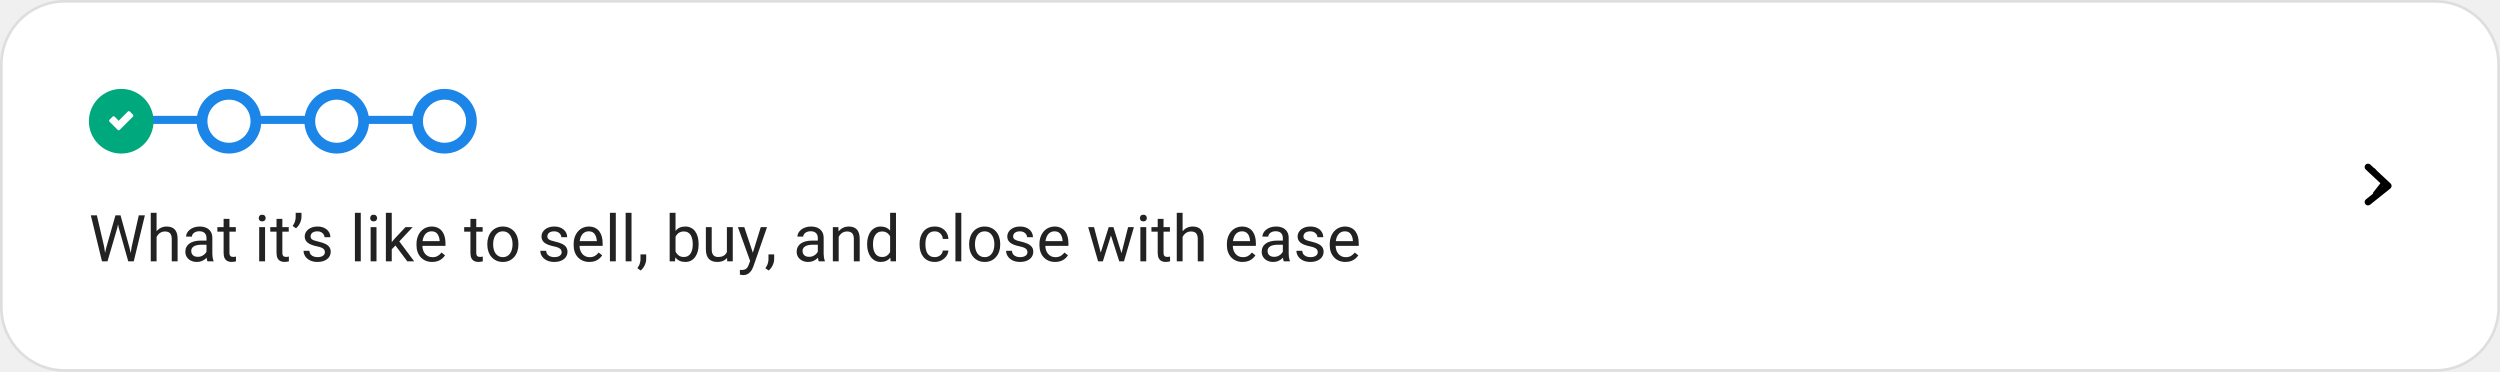
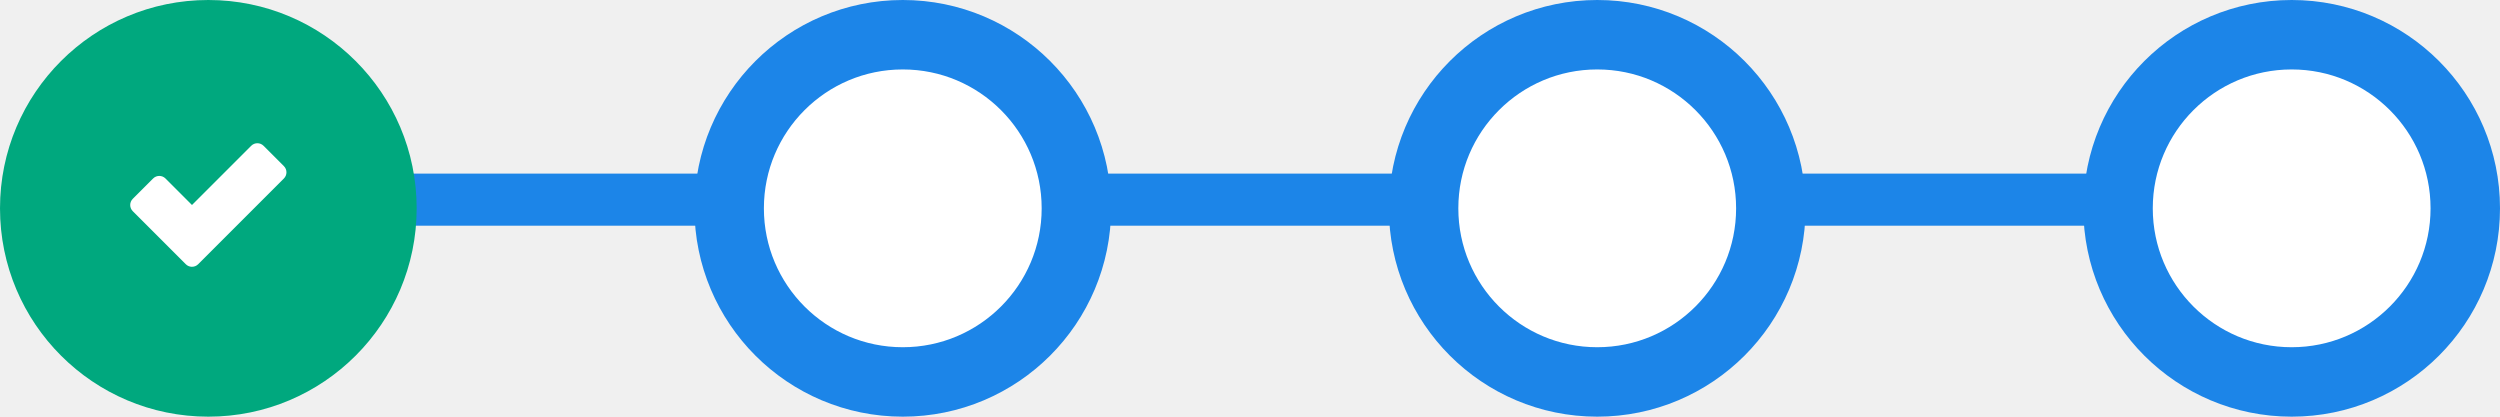
- <svg xmlns="http://www.w3.org/2000/svg" width="928" height="138" viewBox="0 0 928 138" fill="none">
-   <path d="M0.5 24C0.5 11.021 11.021 0.5 24 0.5H904C916.979 0.5 927.5 11.021 927.5 24V114C927.5 126.979 916.979 137.5 904 137.5H24C11.021 137.5 0.5 126.979 0.5 114V24Z" fill="white" stroke="#DEDEDE" />
-   <g clip-path="url(#clip0_0_1)">
-     <path d="M171 43H56V46H171V43Z" fill="#1C85E8" />
-     <path d="M57 45C57 38.373 51.627 33 45 33C38.373 33 33 38.373 33 45C33 51.627 38.373 57 45 57C51.627 57 57 51.627 57 45Z" fill="#00A87E" />
-     <path fill-rule="evenodd" clip-rule="evenodd" d="M48.18 41.397C47.984 41.201 47.666 41.201 47.469 41.397L44.058 44.808L42.531 43.281C42.334 43.084 42.016 43.084 41.82 43.281L40.647 44.453C40.451 44.649 40.451 44.968 40.647 45.164L42.531 47.047L43.703 48.219C43.798 48.315 43.922 48.364 44.047 48.367C44.179 48.37 44.313 48.321 44.414 48.219L45.586 47.047L49.353 43.281C49.549 43.084 49.549 42.766 49.353 42.57L48.18 41.397Z" fill="white" />
-     <path d="M95 45C95 39.477 90.523 35 85 35C79.477 35 75 39.477 75 45C75 50.523 79.477 55 85 55C90.523 55 95 50.523 95 45Z" fill="white" stroke="#1C85E8" stroke-width="4" />
-     <path d="M135 45C135 39.477 130.523 35 125 35C119.477 35 115 39.477 115 45C115 50.523 119.477 55 125 55C130.523 55 135 50.523 135 45Z" fill="white" stroke="#1C85E8" stroke-width="4" />
-     <path d="M175 45C175 39.477 170.523 35 165 35C159.477 35 155 39.477 155 45C155 50.523 159.477 55 165 55C170.523 55 175 50.523 175 45Z" fill="white" stroke="#1C85E8" stroke-width="4" />
+ <svg xmlns="http://www.w3.org/2000/svg" width="144" height="24" viewBox="0 0 144 24" fill="none">
+   <g clip-path="url(#clip0_33_87)">
+     <path d="M138 10H23V13H138V10Z" fill="#1C85E8" />
+     <path d="M24 12C24 5.373 18.627 0 12 0C5.373 0 0 5.373 0 12C0 18.627 5.373 24 12 24C18.627 24 24 18.627 24 12Z" fill="#00A87E" />
+     <path fill-rule="evenodd" clip-rule="evenodd" d="M15.18 8.397C14.984 8.201 14.666 8.201 14.47 8.397L11.058 11.808L9.531 10.28C9.334 10.084 9.016 10.084 8.82 10.28L7.647 11.453C7.451 11.649 7.451 11.967 7.647 12.164L9.531 14.047L10.703 15.22C10.798 15.315 10.922 15.364 11.046 15.367C11.179 15.37 11.313 15.321 11.414 15.22L12.586 14.047L16.353 10.28C16.549 10.084 16.549 9.766 16.353 9.57L15.18 8.397Z" fill="white" />
+     <path d="M62 12C62 6.477 57.523 2 52 2C46.477 2 42 6.477 42 12C42 17.523 46.477 22 52 22C57.523 22 62 17.523 62 12Z" fill="white" stroke="#1C85E8" stroke-width="4" />
+     <path d="M102 12C102 6.477 97.523 2 92 2C86.477 2 82 6.477 82 12C82 17.523 86.477 22 92 22C97.523 22 102 17.523 102 12Z" fill="white" stroke="#1C85E8" stroke-width="4" />
+     <path d="M142 12C142 6.477 137.523 2 132 2C126.477 2 122 6.477 122 12C122 17.523 126.477 22 132 22C137.523 22 142 17.523 142 12Z" fill="white" stroke="#1C85E8" stroke-width="4" />
  </g>
-   <g clip-path="url(#clip1_0_1)">
-     <path fill-rule="evenodd" clip-rule="evenodd" d="M878.086 61.147C878.557 60.642 879.348 60.615 879.853 61.086L887.353 68.086C887.618 68.334 887.763 68.685 887.749 69.048C887.735 69.41 887.564 69.749 887.281 69.976L879.781 75.976C879.242 76.407 878.455 76.32 878.024 75.781C877.593 75.242 877.68 74.455 878.219 74.024L884.59 68.927L878.147 62.914C877.642 62.443 877.615 61.652 878.086 61.147Z" fill="black" />
-   </g>
-   <path fill-rule="evenodd" clip-rule="evenodd" d="M880.953 62.765C881.149 62.428 881.478 62.41 881.689 62.724L884.814 67.391C884.924 67.556 884.985 67.79 884.979 68.032C884.973 68.274 884.902 68.499 884.784 68.651L881.659 72.651C881.434 72.938 881.106 72.88 880.927 72.521C880.747 72.161 880.783 71.637 881.008 71.349L883.663 67.951L880.978 63.943C880.768 63.629 880.756 63.101 880.953 62.765Z" fill="black" />
-   <path d="M39.469 91.844L42.855 79.938H44.496L43.547 84.566L39.902 97H38.273L39.469 91.844ZM35.965 79.938L38.66 91.609L39.469 97H37.852L33.715 79.938H35.965ZM48.879 91.598L51.516 79.938H53.777L49.652 97H48.035L48.879 91.598ZM44.742 79.938L48.035 91.844L49.23 97H47.602L44.086 84.566L43.125 79.938H44.742ZM58.125 79V97H55.957V79H58.125ZM57.609 90.18L56.707 90.144C56.715 89.277 56.844 88.477 57.094 87.742C57.344 87 57.695 86.356 58.148 85.809C58.602 85.262 59.141 84.84 59.766 84.543C60.398 84.238 61.098 84.086 61.863 84.086C62.488 84.086 63.051 84.172 63.551 84.344C64.051 84.508 64.477 84.773 64.828 85.141C65.188 85.508 65.461 85.984 65.648 86.57C65.836 87.148 65.93 87.856 65.93 88.691V97H63.75V88.668C63.75 88.004 63.652 87.473 63.457 87.074C63.262 86.668 62.977 86.375 62.602 86.195C62.227 86.008 61.766 85.914 61.219 85.914C60.68 85.914 60.188 86.027 59.742 86.254C59.305 86.481 58.926 86.793 58.605 87.191C58.293 87.59 58.047 88.047 57.867 88.562C57.695 89.07 57.609 89.609 57.609 90.18ZM76.652 94.832V88.305C76.652 87.805 76.551 87.371 76.348 87.004C76.152 86.629 75.856 86.34 75.457 86.137C75.059 85.934 74.566 85.832 73.981 85.832C73.434 85.832 72.953 85.926 72.539 86.113C72.133 86.301 71.812 86.547 71.578 86.852C71.352 87.156 71.238 87.484 71.238 87.836H69.07C69.07 87.383 69.188 86.934 69.422 86.488C69.656 86.043 69.992 85.641 70.43 85.281C70.875 84.914 71.406 84.625 72.023 84.414C72.648 84.195 73.344 84.086 74.109 84.086C75.031 84.086 75.844 84.242 76.547 84.555C77.258 84.867 77.812 85.34 78.211 85.973C78.617 86.598 78.82 87.383 78.82 88.328V94.234C78.82 94.656 78.856 95.106 78.926 95.582C79.004 96.059 79.117 96.469 79.266 96.812V97H77.004C76.894 96.75 76.809 96.418 76.746 96.004C76.684 95.582 76.652 95.191 76.652 94.832ZM77.027 89.312L77.051 90.836H74.859C74.242 90.836 73.691 90.887 73.207 90.988C72.723 91.082 72.316 91.227 71.988 91.422C71.66 91.617 71.41 91.863 71.238 92.16C71.066 92.449 70.981 92.789 70.981 93.18C70.981 93.578 71.07 93.941 71.25 94.269C71.43 94.598 71.699 94.859 72.059 95.055C72.426 95.242 72.875 95.336 73.406 95.336C74.07 95.336 74.656 95.195 75.164 94.914C75.672 94.633 76.074 94.289 76.371 93.883C76.676 93.477 76.84 93.082 76.863 92.699L77.789 93.742C77.734 94.07 77.586 94.434 77.344 94.832C77.102 95.231 76.777 95.613 76.371 95.981C75.973 96.34 75.496 96.641 74.941 96.883C74.394 97.117 73.777 97.234 73.09 97.234C72.231 97.234 71.477 97.066 70.828 96.731C70.188 96.394 69.688 95.945 69.328 95.383C68.977 94.812 68.801 94.176 68.801 93.473C68.801 92.793 68.934 92.195 69.199 91.68C69.465 91.156 69.848 90.723 70.348 90.379C70.848 90.027 71.449 89.762 72.152 89.582C72.856 89.402 73.641 89.312 74.508 89.312H77.027ZM87.539 84.32V85.984H80.684V84.32H87.539ZM83.004 81.238H85.172V93.859C85.172 94.289 85.238 94.613 85.371 94.832C85.504 95.051 85.676 95.195 85.887 95.266C86.098 95.336 86.324 95.371 86.566 95.371C86.746 95.371 86.934 95.356 87.129 95.324C87.332 95.285 87.484 95.254 87.586 95.231L87.598 97C87.426 97.055 87.199 97.106 86.918 97.152C86.644 97.207 86.312 97.234 85.922 97.234C85.391 97.234 84.902 97.129 84.457 96.918C84.012 96.707 83.656 96.356 83.391 95.863C83.133 95.363 83.004 94.691 83.004 93.848V81.238ZM98.391 84.32V97H96.211V84.32H98.391ZM96.047 80.957C96.047 80.606 96.152 80.309 96.363 80.066C96.582 79.824 96.902 79.703 97.324 79.703C97.738 79.703 98.055 79.824 98.273 80.066C98.5 80.309 98.613 80.606 98.613 80.957C98.613 81.293 98.5 81.582 98.273 81.824C98.055 82.059 97.738 82.176 97.324 82.176C96.902 82.176 96.582 82.059 96.363 81.824C96.152 81.582 96.047 81.293 96.047 80.957ZM107.18 84.32V85.984H100.324V84.32H107.18ZM102.645 81.238H104.812V93.859C104.812 94.289 104.879 94.613 105.012 94.832C105.145 95.051 105.316 95.195 105.527 95.266C105.738 95.336 105.965 95.371 106.207 95.371C106.387 95.371 106.574 95.356 106.77 95.324C106.973 95.285 107.125 95.254 107.227 95.231L107.238 97C107.066 97.055 106.84 97.106 106.559 97.152C106.285 97.207 105.953 97.234 105.562 97.234C105.031 97.234 104.543 97.129 104.098 96.918C103.652 96.707 103.297 96.356 103.031 95.863C102.773 95.363 102.645 94.691 102.645 93.848V81.238ZM111.914 79V80.5C111.914 80.969 111.832 81.465 111.668 81.988C111.512 82.504 111.281 83.004 110.977 83.488C110.672 83.965 110.305 84.383 109.875 84.742L108.633 83.887C109 83.371 109.277 82.844 109.465 82.305C109.66 81.758 109.758 81.168 109.758 80.535V79H111.914ZM120.598 93.637C120.598 93.324 120.527 93.035 120.387 92.769C120.254 92.496 119.977 92.25 119.555 92.031C119.141 91.805 118.516 91.609 117.68 91.445C116.977 91.297 116.34 91.121 115.77 90.918C115.207 90.715 114.727 90.469 114.328 90.18C113.938 89.891 113.637 89.551 113.426 89.16C113.215 88.769 113.109 88.312 113.109 87.789C113.109 87.289 113.219 86.816 113.438 86.371C113.664 85.926 113.98 85.531 114.387 85.188C114.801 84.844 115.297 84.574 115.875 84.379C116.453 84.184 117.098 84.086 117.809 84.086C118.824 84.086 119.691 84.266 120.41 84.625C121.129 84.984 121.68 85.465 122.062 86.066C122.445 86.66 122.637 87.32 122.637 88.047H120.469C120.469 87.695 120.363 87.356 120.152 87.027C119.949 86.691 119.648 86.414 119.25 86.195C118.859 85.977 118.379 85.867 117.809 85.867C117.207 85.867 116.719 85.961 116.344 86.148C115.977 86.328 115.707 86.559 115.535 86.84C115.371 87.121 115.289 87.418 115.289 87.731C115.289 87.965 115.328 88.176 115.406 88.363C115.492 88.543 115.641 88.711 115.852 88.867C116.062 89.016 116.359 89.156 116.742 89.289C117.125 89.422 117.613 89.555 118.207 89.688C119.246 89.922 120.102 90.203 120.773 90.531C121.445 90.859 121.945 91.262 122.273 91.738C122.602 92.215 122.766 92.793 122.766 93.473C122.766 94.027 122.648 94.535 122.414 94.996C122.188 95.457 121.855 95.856 121.418 96.191C120.988 96.519 120.473 96.777 119.871 96.965C119.277 97.144 118.609 97.234 117.867 97.234C116.75 97.234 115.805 97.035 115.031 96.637C114.258 96.238 113.672 95.723 113.273 95.09C112.875 94.457 112.676 93.789 112.676 93.086H114.855C114.887 93.68 115.059 94.152 115.371 94.504C115.684 94.848 116.066 95.094 116.52 95.242C116.973 95.383 117.422 95.453 117.867 95.453C118.461 95.453 118.957 95.375 119.355 95.219C119.762 95.062 120.07 94.848 120.281 94.574C120.492 94.301 120.598 93.988 120.598 93.637ZM133.922 79V97H131.742V79H133.922ZM139.758 84.32V97H137.578V84.32H139.758ZM137.414 80.957C137.414 80.606 137.52 80.309 137.73 80.066C137.949 79.824 138.27 79.703 138.691 79.703C139.105 79.703 139.422 79.824 139.641 80.066C139.867 80.309 139.98 80.606 139.98 80.957C139.98 81.293 139.867 81.582 139.641 81.824C139.422 82.059 139.105 82.176 138.691 82.176C138.27 82.176 137.949 82.059 137.73 81.824C137.52 81.582 137.414 81.293 137.414 80.957ZM145.418 79V97H143.238V79H145.418ZM153.164 84.32L147.633 90.238L144.539 93.449L144.363 91.141L146.578 88.492L150.516 84.32H153.164ZM151.184 97L146.66 90.953L147.785 89.019L153.738 97H151.184ZM160.43 97.234C159.547 97.234 158.746 97.086 158.027 96.789C157.316 96.484 156.703 96.059 156.188 95.512C155.68 94.965 155.289 94.316 155.016 93.566C154.742 92.816 154.605 91.996 154.605 91.106V90.613C154.605 89.582 154.758 88.664 155.062 87.859C155.367 87.047 155.781 86.359 156.305 85.797C156.828 85.234 157.422 84.809 158.086 84.519C158.75 84.231 159.438 84.086 160.148 84.086C161.055 84.086 161.836 84.242 162.492 84.555C163.156 84.867 163.699 85.305 164.121 85.867C164.543 86.422 164.855 87.078 165.059 87.836C165.262 88.586 165.363 89.406 165.363 90.297V91.269H155.895V89.5H163.195V89.336C163.164 88.773 163.047 88.227 162.844 87.695C162.648 87.164 162.336 86.727 161.906 86.383C161.477 86.039 160.891 85.867 160.148 85.867C159.656 85.867 159.203 85.973 158.789 86.184C158.375 86.387 158.02 86.691 157.723 87.098C157.426 87.504 157.195 88 157.031 88.586C156.867 89.172 156.785 89.848 156.785 90.613V91.106C156.785 91.707 156.867 92.273 157.031 92.805C157.203 93.328 157.449 93.789 157.77 94.188C158.098 94.586 158.492 94.898 158.953 95.125C159.422 95.352 159.953 95.465 160.547 95.465C161.312 95.465 161.961 95.309 162.492 94.996C163.023 94.684 163.488 94.266 163.887 93.742L165.199 94.785C164.926 95.199 164.578 95.594 164.156 95.969C163.734 96.344 163.215 96.648 162.598 96.883C161.988 97.117 161.266 97.234 160.43 97.234ZM179.156 84.32V85.984H172.301V84.32H179.156ZM174.621 81.238H176.789V93.859C176.789 94.289 176.855 94.613 176.988 94.832C177.121 95.051 177.293 95.195 177.504 95.266C177.715 95.336 177.941 95.371 178.184 95.371C178.363 95.371 178.551 95.356 178.746 95.324C178.949 95.285 179.102 95.254 179.203 95.231L179.215 97C179.043 97.055 178.816 97.106 178.535 97.152C178.262 97.207 177.93 97.234 177.539 97.234C177.008 97.234 176.52 97.129 176.074 96.918C175.629 96.707 175.273 96.356 175.008 95.863C174.75 95.363 174.621 94.691 174.621 93.848V81.238ZM180.891 90.801V90.531C180.891 89.617 181.023 88.769 181.289 87.988C181.555 87.199 181.938 86.516 182.438 85.938C182.938 85.352 183.543 84.898 184.254 84.578C184.965 84.25 185.762 84.086 186.645 84.086C187.535 84.086 188.336 84.25 189.047 84.578C189.766 84.898 190.375 85.352 190.875 85.938C191.383 86.516 191.77 87.199 192.035 87.988C192.301 88.769 192.434 89.617 192.434 90.531V90.801C192.434 91.715 192.301 92.562 192.035 93.344C191.77 94.125 191.383 94.809 190.875 95.394C190.375 95.973 189.77 96.426 189.059 96.754C188.355 97.074 187.559 97.234 186.668 97.234C185.777 97.234 184.977 97.074 184.266 96.754C183.555 96.426 182.945 95.973 182.438 95.394C181.938 94.809 181.555 94.125 181.289 93.344C181.023 92.562 180.891 91.715 180.891 90.801ZM183.059 90.531V90.801C183.059 91.434 183.133 92.031 183.281 92.594C183.43 93.148 183.652 93.641 183.949 94.07C184.254 94.5 184.633 94.84 185.086 95.09C185.539 95.332 186.066 95.453 186.668 95.453C187.262 95.453 187.781 95.332 188.227 95.09C188.68 94.84 189.055 94.5 189.352 94.07C189.648 93.641 189.871 93.148 190.02 92.594C190.176 92.031 190.254 91.434 190.254 90.801V90.531C190.254 89.906 190.176 89.316 190.02 88.762C189.871 88.199 189.645 87.703 189.34 87.273C189.043 86.836 188.668 86.492 188.215 86.242C187.77 85.992 187.246 85.867 186.645 85.867C186.051 85.867 185.527 85.992 185.074 86.242C184.629 86.492 184.254 86.836 183.949 87.273C183.652 87.703 183.43 88.199 183.281 88.762C183.133 89.316 183.059 89.906 183.059 90.531ZM208.488 93.637C208.488 93.324 208.418 93.035 208.277 92.769C208.145 92.496 207.867 92.25 207.445 92.031C207.031 91.805 206.406 91.609 205.57 91.445C204.867 91.297 204.23 91.121 203.66 90.918C203.098 90.715 202.617 90.469 202.219 90.18C201.828 89.891 201.527 89.551 201.316 89.16C201.105 88.769 201 88.312 201 87.789C201 87.289 201.109 86.816 201.328 86.371C201.555 85.926 201.871 85.531 202.277 85.188C202.691 84.844 203.188 84.574 203.766 84.379C204.344 84.184 204.988 84.086 205.699 84.086C206.715 84.086 207.582 84.266 208.301 84.625C209.02 84.984 209.57 85.465 209.953 86.066C210.336 86.66 210.527 87.32 210.527 88.047H208.359C208.359 87.695 208.254 87.356 208.043 87.027C207.84 86.691 207.539 86.414 207.141 86.195C206.75 85.977 206.27 85.867 205.699 85.867C205.098 85.867 204.609 85.961 204.234 86.148C203.867 86.328 203.598 86.559 203.426 86.84C203.262 87.121 203.18 87.418 203.18 87.731C203.18 87.965 203.219 88.176 203.297 88.363C203.383 88.543 203.531 88.711 203.742 88.867C203.953 89.016 204.25 89.156 204.633 89.289C205.016 89.422 205.504 89.555 206.098 89.688C207.137 89.922 207.992 90.203 208.664 90.531C209.336 90.859 209.836 91.262 210.164 91.738C210.492 92.215 210.656 92.793 210.656 93.473C210.656 94.027 210.539 94.535 210.305 94.996C210.078 95.457 209.746 95.856 209.309 96.191C208.879 96.519 208.363 96.777 207.762 96.965C207.168 97.144 206.5 97.234 205.758 97.234C204.641 97.234 203.695 97.035 202.922 96.637C202.148 96.238 201.562 95.723 201.164 95.09C200.766 94.457 200.566 93.789 200.566 93.086H202.746C202.777 93.68 202.949 94.152 203.262 94.504C203.574 94.848 203.957 95.094 204.41 95.242C204.863 95.383 205.312 95.453 205.758 95.453C206.352 95.453 206.848 95.375 207.246 95.219C207.652 95.062 207.961 94.848 208.172 94.574C208.383 94.301 208.488 93.988 208.488 93.637ZM218.766 97.234C217.883 97.234 217.082 97.086 216.363 96.789C215.652 96.484 215.039 96.059 214.523 95.512C214.016 94.965 213.625 94.316 213.352 93.566C213.078 92.816 212.941 91.996 212.941 91.106V90.613C212.941 89.582 213.094 88.664 213.398 87.859C213.703 87.047 214.117 86.359 214.641 85.797C215.164 85.234 215.758 84.809 216.422 84.519C217.086 84.231 217.773 84.086 218.484 84.086C219.391 84.086 220.172 84.242 220.828 84.555C221.492 84.867 222.035 85.305 222.457 85.867C222.879 86.422 223.191 87.078 223.395 87.836C223.598 88.586 223.699 89.406 223.699 90.297V91.269H214.23V89.5H221.531V89.336C221.5 88.773 221.383 88.227 221.18 87.695C220.984 87.164 220.672 86.727 220.242 86.383C219.812 86.039 219.227 85.867 218.484 85.867C217.992 85.867 217.539 85.973 217.125 86.184C216.711 86.387 216.355 86.691 216.059 87.098C215.762 87.504 215.531 88 215.367 88.586C215.203 89.172 215.121 89.848 215.121 90.613V91.106C215.121 91.707 215.203 92.273 215.367 92.805C215.539 93.328 215.785 93.789 216.105 94.188C216.434 94.586 216.828 94.898 217.289 95.125C217.758 95.352 218.289 95.465 218.883 95.465C219.648 95.465 220.297 95.309 220.828 94.996C221.359 94.684 221.824 94.266 222.223 93.742L223.535 94.785C223.262 95.199 222.914 95.594 222.492 95.969C222.07 96.344 221.551 96.648 220.934 96.883C220.324 97.117 219.602 97.234 218.766 97.234ZM228.586 79V97H226.406V79H228.586ZM234.422 79V97H232.242V79H234.422ZM239.871 94.422V96.168C239.871 96.879 239.691 97.629 239.332 98.418C238.973 99.215 238.469 99.879 237.82 100.41L236.59 99.555C236.84 99.211 237.051 98.859 237.223 98.5C237.395 98.148 237.523 97.781 237.609 97.398C237.703 97.023 237.75 96.625 237.75 96.203V94.422H239.871ZM248.578 79H250.758V94.539L250.57 97H248.578V79ZM259.324 90.555V90.801C259.324 91.723 259.215 92.578 258.996 93.367C258.777 94.148 258.457 94.828 258.035 95.406C257.613 95.984 257.098 96.434 256.488 96.754C255.879 97.074 255.18 97.234 254.391 97.234C253.586 97.234 252.879 97.098 252.27 96.824C251.668 96.543 251.16 96.141 250.746 95.617C250.332 95.094 250 94.461 249.75 93.719C249.508 92.977 249.34 92.141 249.246 91.211V90.133C249.34 89.195 249.508 88.356 249.75 87.613C250 86.871 250.332 86.238 250.746 85.715C251.16 85.184 251.668 84.781 252.27 84.508C252.871 84.227 253.57 84.086 254.367 84.086C255.164 84.086 255.871 84.242 256.488 84.555C257.105 84.859 257.621 85.297 258.035 85.867C258.457 86.438 258.777 87.121 258.996 87.918C259.215 88.707 259.324 89.586 259.324 90.555ZM257.145 90.801V90.555C257.145 89.922 257.086 89.328 256.969 88.773C256.852 88.211 256.664 87.719 256.406 87.297C256.148 86.867 255.809 86.531 255.387 86.289C254.965 86.039 254.445 85.914 253.828 85.914C253.281 85.914 252.805 86.008 252.398 86.195C252 86.383 251.66 86.637 251.379 86.957C251.098 87.269 250.867 87.629 250.688 88.035C250.516 88.434 250.387 88.848 250.301 89.277V92.102C250.426 92.648 250.629 93.176 250.91 93.684C251.199 94.184 251.582 94.594 252.059 94.914C252.543 95.234 253.141 95.394 253.852 95.394C254.438 95.394 254.938 95.277 255.352 95.043C255.773 94.801 256.113 94.469 256.371 94.047C256.637 93.625 256.832 93.137 256.957 92.582C257.082 92.027 257.145 91.434 257.145 90.801ZM269.824 94.07V84.32H272.004V97H269.93L269.824 94.07ZM270.234 91.398L271.137 91.375C271.137 92.219 271.047 93 270.867 93.719C270.695 94.43 270.414 95.047 270.023 95.57C269.633 96.094 269.121 96.504 268.488 96.801C267.855 97.09 267.086 97.234 266.18 97.234C265.562 97.234 264.996 97.144 264.48 96.965C263.973 96.785 263.535 96.508 263.168 96.133C262.801 95.758 262.516 95.269 262.312 94.668C262.117 94.066 262.02 93.344 262.02 92.5V84.32H264.188V92.523C264.188 93.094 264.25 93.566 264.375 93.941C264.508 94.309 264.684 94.602 264.902 94.82C265.129 95.031 265.379 95.18 265.652 95.266C265.934 95.352 266.223 95.394 266.52 95.394C267.441 95.394 268.172 95.219 268.711 94.867C269.25 94.508 269.637 94.027 269.871 93.426C270.113 92.816 270.234 92.141 270.234 91.398ZM278.871 95.688L282.398 84.32H284.719L279.633 98.957C279.516 99.269 279.359 99.606 279.164 99.965C278.977 100.332 278.734 100.68 278.438 101.008C278.141 101.336 277.781 101.602 277.359 101.805C276.945 102.016 276.449 102.121 275.871 102.121C275.699 102.121 275.48 102.098 275.215 102.051C274.949 102.004 274.762 101.965 274.652 101.934L274.641 100.176C274.703 100.184 274.801 100.191 274.934 100.199C275.074 100.215 275.172 100.223 275.227 100.223C275.719 100.223 276.137 100.156 276.48 100.023C276.824 99.898 277.113 99.684 277.348 99.379C277.59 99.082 277.797 98.672 277.969 98.148L278.871 95.688ZM276.281 84.32L279.574 94.164L280.137 96.449L278.578 97.246L273.914 84.32H276.281ZM287.379 94.422V96.168C287.379 96.879 287.199 97.629 286.84 98.418C286.48 99.215 285.977 99.879 285.328 100.41L284.098 99.555C284.348 99.211 284.559 98.859 284.73 98.5C284.902 98.148 285.031 97.781 285.117 97.398C285.211 97.023 285.258 96.625 285.258 96.203V94.422H287.379ZM303.574 94.832V88.305C303.574 87.805 303.473 87.371 303.27 87.004C303.074 86.629 302.777 86.34 302.379 86.137C301.98 85.934 301.488 85.832 300.902 85.832C300.355 85.832 299.875 85.926 299.461 86.113C299.055 86.301 298.734 86.547 298.5 86.852C298.273 87.156 298.16 87.484 298.16 87.836H295.992C295.992 87.383 296.109 86.934 296.344 86.488C296.578 86.043 296.914 85.641 297.352 85.281C297.797 84.914 298.328 84.625 298.945 84.414C299.57 84.195 300.266 84.086 301.031 84.086C301.953 84.086 302.766 84.242 303.469 84.555C304.18 84.867 304.734 85.34 305.133 85.973C305.539 86.598 305.742 87.383 305.742 88.328V94.234C305.742 94.656 305.777 95.106 305.848 95.582C305.926 96.059 306.039 96.469 306.188 96.812V97H303.926C303.816 96.75 303.73 96.418 303.668 96.004C303.605 95.582 303.574 95.191 303.574 94.832ZM303.949 89.312L303.973 90.836H301.781C301.164 90.836 300.613 90.887 300.129 90.988C299.645 91.082 299.238 91.227 298.91 91.422C298.582 91.617 298.332 91.863 298.16 92.16C297.988 92.449 297.902 92.789 297.902 93.18C297.902 93.578 297.992 93.941 298.172 94.269C298.352 94.598 298.621 94.859 298.98 95.055C299.348 95.242 299.797 95.336 300.328 95.336C300.992 95.336 301.578 95.195 302.086 94.914C302.594 94.633 302.996 94.289 303.293 93.883C303.598 93.477 303.762 93.082 303.785 92.699L304.711 93.742C304.656 94.07 304.508 94.434 304.266 94.832C304.023 95.231 303.699 95.613 303.293 95.981C302.895 96.34 302.418 96.641 301.863 96.883C301.316 97.117 300.699 97.234 300.012 97.234C299.152 97.234 298.398 97.066 297.75 96.731C297.109 96.394 296.609 95.945 296.25 95.383C295.898 94.812 295.723 94.176 295.723 93.473C295.723 92.793 295.855 92.195 296.121 91.68C296.387 91.156 296.77 90.723 297.27 90.379C297.77 90.027 298.371 89.762 299.074 89.582C299.777 89.402 300.562 89.312 301.43 89.312H303.949ZM311.32 87.027V97H309.152V84.32H311.203L311.32 87.027ZM310.805 90.18L309.902 90.144C309.91 89.277 310.039 88.477 310.289 87.742C310.539 87 310.891 86.356 311.344 85.809C311.797 85.262 312.336 84.84 312.961 84.543C313.594 84.238 314.293 84.086 315.059 84.086C315.684 84.086 316.246 84.172 316.746 84.344C317.246 84.508 317.672 84.773 318.023 85.141C318.383 85.508 318.656 85.984 318.844 86.57C319.031 87.148 319.125 87.856 319.125 88.691V97H316.945V88.668C316.945 88.004 316.848 87.473 316.652 87.074C316.457 86.668 316.172 86.375 315.797 86.195C315.422 86.008 314.961 85.914 314.414 85.914C313.875 85.914 313.383 86.027 312.938 86.254C312.5 86.481 312.121 86.793 311.801 87.191C311.488 87.59 311.242 88.047 311.062 88.562C310.891 89.07 310.805 89.609 310.805 90.18ZM330.41 94.539V79H332.59V97H330.598L330.41 94.539ZM321.879 90.801V90.555C321.879 89.586 321.996 88.707 322.23 87.918C322.473 87.121 322.812 86.438 323.25 85.867C323.695 85.297 324.223 84.859 324.832 84.555C325.449 84.242 326.137 84.086 326.895 84.086C327.691 84.086 328.387 84.227 328.98 84.508C329.582 84.781 330.09 85.184 330.504 85.715C330.926 86.238 331.258 86.871 331.5 87.613C331.742 88.356 331.91 89.195 332.004 90.133V91.211C331.918 92.141 331.75 92.977 331.5 93.719C331.258 94.461 330.926 95.094 330.504 95.617C330.09 96.141 329.582 96.543 328.98 96.824C328.379 97.098 327.676 97.234 326.871 97.234C326.129 97.234 325.449 97.074 324.832 96.754C324.223 96.434 323.695 95.984 323.25 95.406C322.812 94.828 322.473 94.148 322.23 93.367C321.996 92.578 321.879 91.723 321.879 90.801ZM324.059 90.555V90.801C324.059 91.434 324.121 92.027 324.246 92.582C324.379 93.137 324.582 93.625 324.855 94.047C325.129 94.469 325.477 94.801 325.898 95.043C326.32 95.277 326.824 95.394 327.41 95.394C328.129 95.394 328.719 95.242 329.18 94.938C329.648 94.633 330.023 94.231 330.305 93.731C330.586 93.231 330.805 92.688 330.961 92.102V89.277C330.867 88.848 330.73 88.434 330.551 88.035C330.379 87.629 330.152 87.269 329.871 86.957C329.598 86.637 329.258 86.383 328.852 86.195C328.453 86.008 327.98 85.914 327.434 85.914C326.84 85.914 326.328 86.039 325.898 86.289C325.477 86.531 325.129 86.867 324.855 87.297C324.582 87.719 324.379 88.211 324.246 88.773C324.121 89.328 324.059 89.922 324.059 90.555ZM346.992 95.453C347.508 95.453 347.984 95.348 348.422 95.137C348.859 94.926 349.219 94.637 349.5 94.269C349.781 93.894 349.941 93.469 349.98 92.992H352.043C352.004 93.742 351.75 94.441 351.281 95.09C350.82 95.731 350.215 96.25 349.465 96.648C348.715 97.039 347.891 97.234 346.992 97.234C346.039 97.234 345.207 97.066 344.496 96.731C343.793 96.394 343.207 95.934 342.738 95.348C342.277 94.762 341.93 94.09 341.695 93.332C341.469 92.566 341.355 91.758 341.355 90.906V90.414C341.355 89.562 341.469 88.758 341.695 88C341.93 87.234 342.277 86.559 342.738 85.973C343.207 85.387 343.793 84.926 344.496 84.59C345.207 84.254 346.039 84.086 346.992 84.086C347.984 84.086 348.852 84.289 349.594 84.695C350.336 85.094 350.918 85.641 351.34 86.336C351.77 87.023 352.004 87.805 352.043 88.68H349.98C349.941 88.156 349.793 87.684 349.535 87.262C349.285 86.84 348.941 86.504 348.504 86.254C348.074 85.996 347.57 85.867 346.992 85.867C346.328 85.867 345.77 86 345.316 86.266C344.871 86.523 344.516 86.875 344.25 87.32C343.992 87.758 343.805 88.246 343.688 88.785C343.578 89.316 343.523 89.859 343.523 90.414V90.906C343.523 91.461 343.578 92.008 343.688 92.547C343.797 93.086 343.98 93.574 344.238 94.012C344.504 94.449 344.859 94.801 345.305 95.066C345.758 95.324 346.32 95.453 346.992 95.453ZM356.836 79V97H354.656V79H356.836ZM359.742 90.801V90.531C359.742 89.617 359.875 88.769 360.141 87.988C360.406 87.199 360.789 86.516 361.289 85.938C361.789 85.352 362.395 84.898 363.105 84.578C363.816 84.25 364.613 84.086 365.496 84.086C366.387 84.086 367.188 84.25 367.898 84.578C368.617 84.898 369.227 85.352 369.727 85.938C370.234 86.516 370.621 87.199 370.887 87.988C371.152 88.769 371.285 89.617 371.285 90.531V90.801C371.285 91.715 371.152 92.562 370.887 93.344C370.621 94.125 370.234 94.809 369.727 95.394C369.227 95.973 368.621 96.426 367.91 96.754C367.207 97.074 366.41 97.234 365.52 97.234C364.629 97.234 363.828 97.074 363.117 96.754C362.406 96.426 361.797 95.973 361.289 95.394C360.789 94.809 360.406 94.125 360.141 93.344C359.875 92.562 359.742 91.715 359.742 90.801ZM361.91 90.531V90.801C361.91 91.434 361.984 92.031 362.133 92.594C362.281 93.148 362.504 93.641 362.801 94.07C363.105 94.5 363.484 94.84 363.938 95.09C364.391 95.332 364.918 95.453 365.52 95.453C366.113 95.453 366.633 95.332 367.078 95.09C367.531 94.84 367.906 94.5 368.203 94.07C368.5 93.641 368.723 93.148 368.871 92.594C369.027 92.031 369.105 91.434 369.105 90.801V90.531C369.105 89.906 369.027 89.316 368.871 88.762C368.723 88.199 368.496 87.703 368.191 87.273C367.895 86.836 367.52 86.492 367.066 86.242C366.621 85.992 366.098 85.867 365.496 85.867C364.902 85.867 364.379 85.992 363.926 86.242C363.48 86.492 363.105 86.836 362.801 87.273C362.504 87.703 362.281 88.199 362.133 88.762C361.984 89.316 361.91 89.906 361.91 90.531ZM381.387 93.637C381.387 93.324 381.316 93.035 381.176 92.769C381.043 92.496 380.766 92.25 380.344 92.031C379.93 91.805 379.305 91.609 378.469 91.445C377.766 91.297 377.129 91.121 376.559 90.918C375.996 90.715 375.516 90.469 375.117 90.18C374.727 89.891 374.426 89.551 374.215 89.16C374.004 88.769 373.898 88.312 373.898 87.789C373.898 87.289 374.008 86.816 374.227 86.371C374.453 85.926 374.77 85.531 375.176 85.188C375.59 84.844 376.086 84.574 376.664 84.379C377.242 84.184 377.887 84.086 378.598 84.086C379.613 84.086 380.48 84.266 381.199 84.625C381.918 84.984 382.469 85.465 382.852 86.066C383.234 86.66 383.426 87.32 383.426 88.047H381.258C381.258 87.695 381.152 87.356 380.941 87.027C380.738 86.691 380.438 86.414 380.039 86.195C379.648 85.977 379.168 85.867 378.598 85.867C377.996 85.867 377.508 85.961 377.133 86.148C376.766 86.328 376.496 86.559 376.324 86.84C376.16 87.121 376.078 87.418 376.078 87.731C376.078 87.965 376.117 88.176 376.195 88.363C376.281 88.543 376.43 88.711 376.641 88.867C376.852 89.016 377.148 89.156 377.531 89.289C377.914 89.422 378.402 89.555 378.996 89.688C380.035 89.922 380.891 90.203 381.562 90.531C382.234 90.859 382.734 91.262 383.062 91.738C383.391 92.215 383.555 92.793 383.555 93.473C383.555 94.027 383.438 94.535 383.203 94.996C382.977 95.457 382.645 95.856 382.207 96.191C381.777 96.519 381.262 96.777 380.66 96.965C380.066 97.144 379.398 97.234 378.656 97.234C377.539 97.234 376.594 97.035 375.82 96.637C375.047 96.238 374.461 95.723 374.062 95.09C373.664 94.457 373.465 93.789 373.465 93.086H375.645C375.676 93.68 375.848 94.152 376.16 94.504C376.473 94.848 376.855 95.094 377.309 95.242C377.762 95.383 378.211 95.453 378.656 95.453C379.25 95.453 379.746 95.375 380.145 95.219C380.551 95.062 380.859 94.848 381.07 94.574C381.281 94.301 381.387 93.988 381.387 93.637ZM391.664 97.234C390.781 97.234 389.98 97.086 389.262 96.789C388.551 96.484 387.938 96.059 387.422 95.512C386.914 94.965 386.523 94.316 386.25 93.566C385.977 92.816 385.84 91.996 385.84 91.106V90.613C385.84 89.582 385.992 88.664 386.297 87.859C386.602 87.047 387.016 86.359 387.539 85.797C388.062 85.234 388.656 84.809 389.32 84.519C389.984 84.231 390.672 84.086 391.383 84.086C392.289 84.086 393.07 84.242 393.727 84.555C394.391 84.867 394.934 85.305 395.355 85.867C395.777 86.422 396.09 87.078 396.293 87.836C396.496 88.586 396.598 89.406 396.598 90.297V91.269H387.129V89.5H394.43V89.336C394.398 88.773 394.281 88.227 394.078 87.695C393.883 87.164 393.57 86.727 393.141 86.383C392.711 86.039 392.125 85.867 391.383 85.867C390.891 85.867 390.438 85.973 390.023 86.184C389.609 86.387 389.254 86.691 388.957 87.098C388.66 87.504 388.43 88 388.266 88.586C388.102 89.172 388.02 89.848 388.02 90.613V91.106C388.02 91.707 388.102 92.273 388.266 92.805C388.438 93.328 388.684 93.789 389.004 94.188C389.332 94.586 389.727 94.898 390.188 95.125C390.656 95.352 391.188 95.465 391.781 95.465C392.547 95.465 393.195 95.309 393.727 94.996C394.258 94.684 394.723 94.266 395.121 93.742L396.434 94.785C396.16 95.199 395.812 95.594 395.391 95.969C394.969 96.344 394.449 96.648 393.832 96.883C393.223 97.117 392.5 97.234 391.664 97.234ZM408.293 94.75L411.551 84.32H412.98L412.699 86.394L409.383 97H407.988L408.293 94.75ZM406.102 84.32L408.879 94.867L409.078 97H407.613L403.934 84.32H406.102ZM416.098 94.785L418.746 84.32H420.902L417.223 97H415.77L416.098 94.785ZM413.297 84.32L416.484 94.574L416.848 97H415.465L412.055 86.371L411.773 84.32H413.297ZM425.484 84.32V97H423.305V84.32H425.484ZM423.141 80.957C423.141 80.606 423.246 80.309 423.457 80.066C423.676 79.824 423.996 79.703 424.418 79.703C424.832 79.703 425.148 79.824 425.367 80.066C425.594 80.309 425.707 80.606 425.707 80.957C425.707 81.293 425.594 81.582 425.367 81.824C425.148 82.059 424.832 82.176 424.418 82.176C423.996 82.176 423.676 82.059 423.457 81.824C423.246 81.582 423.141 81.293 423.141 80.957ZM434.273 84.32V85.984H427.418V84.32H434.273ZM429.738 81.238H431.906V93.859C431.906 94.289 431.973 94.613 432.105 94.832C432.238 95.051 432.41 95.195 432.621 95.266C432.832 95.336 433.059 95.371 433.301 95.371C433.48 95.371 433.668 95.356 433.863 95.324C434.066 95.285 434.219 95.254 434.32 95.231L434.332 97C434.16 97.055 433.934 97.106 433.652 97.152C433.379 97.207 433.047 97.234 432.656 97.234C432.125 97.234 431.637 97.129 431.191 96.918C430.746 96.707 430.391 96.356 430.125 95.863C429.867 95.363 429.738 94.691 429.738 93.848V81.238ZM438.984 79V97H436.816V79H438.984ZM438.469 90.18L437.566 90.144C437.574 89.277 437.703 88.477 437.953 87.742C438.203 87 438.555 86.356 439.008 85.809C439.461 85.262 440 84.84 440.625 84.543C441.258 84.238 441.957 84.086 442.723 84.086C443.348 84.086 443.91 84.172 444.41 84.344C444.91 84.508 445.336 84.773 445.688 85.141C446.047 85.508 446.32 85.984 446.508 86.57C446.695 87.148 446.789 87.856 446.789 88.691V97H444.609V88.668C444.609 88.004 444.512 87.473 444.316 87.074C444.121 86.668 443.836 86.375 443.461 86.195C443.086 86.008 442.625 85.914 442.078 85.914C441.539 85.914 441.047 86.027 440.602 86.254C440.164 86.481 439.785 86.793 439.465 87.191C439.152 87.59 438.906 88.047 438.727 88.562C438.555 89.07 438.469 89.609 438.469 90.18ZM461.25 97.234C460.367 97.234 459.566 97.086 458.848 96.789C458.137 96.484 457.523 96.059 457.008 95.512C456.5 94.965 456.109 94.316 455.836 93.566C455.562 92.816 455.426 91.996 455.426 91.106V90.613C455.426 89.582 455.578 88.664 455.883 87.859C456.188 87.047 456.602 86.359 457.125 85.797C457.648 85.234 458.242 84.809 458.906 84.519C459.57 84.231 460.258 84.086 460.969 84.086C461.875 84.086 462.656 84.242 463.312 84.555C463.977 84.867 464.52 85.305 464.941 85.867C465.363 86.422 465.676 87.078 465.879 87.836C466.082 88.586 466.184 89.406 466.184 90.297V91.269H456.715V89.5H464.016V89.336C463.984 88.773 463.867 88.227 463.664 87.695C463.469 87.164 463.156 86.727 462.727 86.383C462.297 86.039 461.711 85.867 460.969 85.867C460.477 85.867 460.023 85.973 459.609 86.184C459.195 86.387 458.84 86.691 458.543 87.098C458.246 87.504 458.016 88 457.852 88.586C457.688 89.172 457.605 89.848 457.605 90.613V91.106C457.605 91.707 457.688 92.273 457.852 92.805C458.023 93.328 458.27 93.789 458.59 94.188C458.918 94.586 459.312 94.898 459.773 95.125C460.242 95.352 460.773 95.465 461.367 95.465C462.133 95.465 462.781 95.309 463.312 94.996C463.844 94.684 464.309 94.266 464.707 93.742L466.02 94.785C465.746 95.199 465.398 95.594 464.977 95.969C464.555 96.344 464.035 96.648 463.418 96.883C462.809 97.117 462.086 97.234 461.25 97.234ZM476.191 94.832V88.305C476.191 87.805 476.09 87.371 475.887 87.004C475.691 86.629 475.395 86.34 474.996 86.137C474.598 85.934 474.105 85.832 473.52 85.832C472.973 85.832 472.492 85.926 472.078 86.113C471.672 86.301 471.352 86.547 471.117 86.852C470.891 87.156 470.777 87.484 470.777 87.836H468.609C468.609 87.383 468.727 86.934 468.961 86.488C469.195 86.043 469.531 85.641 469.969 85.281C470.414 84.914 470.945 84.625 471.562 84.414C472.188 84.195 472.883 84.086 473.648 84.086C474.57 84.086 475.383 84.242 476.086 84.555C476.797 84.867 477.352 85.34 477.75 85.973C478.156 86.598 478.359 87.383 478.359 88.328V94.234C478.359 94.656 478.395 95.106 478.465 95.582C478.543 96.059 478.656 96.469 478.805 96.812V97H476.543C476.434 96.75 476.348 96.418 476.285 96.004C476.223 95.582 476.191 95.191 476.191 94.832ZM476.566 89.312L476.59 90.836H474.398C473.781 90.836 473.23 90.887 472.746 90.988C472.262 91.082 471.855 91.227 471.527 91.422C471.199 91.617 470.949 91.863 470.777 92.16C470.605 92.449 470.52 92.789 470.52 93.18C470.52 93.578 470.609 93.941 470.789 94.269C470.969 94.598 471.238 94.859 471.598 95.055C471.965 95.242 472.414 95.336 472.945 95.336C473.609 95.336 474.195 95.195 474.703 94.914C475.211 94.633 475.613 94.289 475.91 93.883C476.215 93.477 476.379 93.082 476.402 92.699L477.328 93.742C477.273 94.07 477.125 94.434 476.883 94.832C476.641 95.231 476.316 95.613 475.91 95.981C475.512 96.34 475.035 96.641 474.48 96.883C473.934 97.117 473.316 97.234 472.629 97.234C471.77 97.234 471.016 97.066 470.367 96.731C469.727 96.394 469.227 95.945 468.867 95.383C468.516 94.812 468.34 94.176 468.34 93.473C468.34 92.793 468.473 92.195 468.738 91.68C469.004 91.156 469.387 90.723 469.887 90.379C470.387 90.027 470.988 89.762 471.691 89.582C472.395 89.402 473.18 89.312 474.047 89.312H476.566ZM489.152 93.637C489.152 93.324 489.082 93.035 488.941 92.769C488.809 92.496 488.531 92.25 488.109 92.031C487.695 91.805 487.07 91.609 486.234 91.445C485.531 91.297 484.895 91.121 484.324 90.918C483.762 90.715 483.281 90.469 482.883 90.18C482.492 89.891 482.191 89.551 481.98 89.16C481.77 88.769 481.664 88.312 481.664 87.789C481.664 87.289 481.773 86.816 481.992 86.371C482.219 85.926 482.535 85.531 482.941 85.188C483.355 84.844 483.852 84.574 484.43 84.379C485.008 84.184 485.652 84.086 486.363 84.086C487.379 84.086 488.246 84.266 488.965 84.625C489.684 84.984 490.234 85.465 490.617 86.066C491 86.66 491.191 87.32 491.191 88.047H489.023C489.023 87.695 488.918 87.356 488.707 87.027C488.504 86.691 488.203 86.414 487.805 86.195C487.414 85.977 486.934 85.867 486.363 85.867C485.762 85.867 485.273 85.961 484.898 86.148C484.531 86.328 484.262 86.559 484.09 86.84C483.926 87.121 483.844 87.418 483.844 87.731C483.844 87.965 483.883 88.176 483.961 88.363C484.047 88.543 484.195 88.711 484.406 88.867C484.617 89.016 484.914 89.156 485.297 89.289C485.68 89.422 486.168 89.555 486.762 89.688C487.801 89.922 488.656 90.203 489.328 90.531C490 90.859 490.5 91.262 490.828 91.738C491.156 92.215 491.32 92.793 491.32 93.473C491.32 94.027 491.203 94.535 490.969 94.996C490.742 95.457 490.41 95.856 489.973 96.191C489.543 96.519 489.027 96.777 488.426 96.965C487.832 97.144 487.164 97.234 486.422 97.234C485.305 97.234 484.359 97.035 483.586 96.637C482.812 96.238 482.227 95.723 481.828 95.09C481.43 94.457 481.23 93.789 481.23 93.086H483.41C483.441 93.68 483.613 94.152 483.926 94.504C484.238 94.848 484.621 95.094 485.074 95.242C485.527 95.383 485.977 95.453 486.422 95.453C487.016 95.453 487.512 95.375 487.91 95.219C488.316 95.062 488.625 94.848 488.836 94.574C489.047 94.301 489.152 93.988 489.152 93.637ZM499.43 97.234C498.547 97.234 497.746 97.086 497.027 96.789C496.316 96.484 495.703 96.059 495.188 95.512C494.68 94.965 494.289 94.316 494.016 93.566C493.742 92.816 493.605 91.996 493.605 91.106V90.613C493.605 89.582 493.758 88.664 494.062 87.859C494.367 87.047 494.781 86.359 495.305 85.797C495.828 85.234 496.422 84.809 497.086 84.519C497.75 84.231 498.438 84.086 499.148 84.086C500.055 84.086 500.836 84.242 501.492 84.555C502.156 84.867 502.699 85.305 503.121 85.867C503.543 86.422 503.855 87.078 504.059 87.836C504.262 88.586 504.363 89.406 504.363 90.297V91.269H494.895V89.5H502.195V89.336C502.164 88.773 502.047 88.227 501.844 87.695C501.648 87.164 501.336 86.727 500.906 86.383C500.477 86.039 499.891 85.867 499.148 85.867C498.656 85.867 498.203 85.973 497.789 86.184C497.375 86.387 497.02 86.691 496.723 87.098C496.426 87.504 496.195 88 496.031 88.586C495.867 89.172 495.785 89.848 495.785 90.613V91.106C495.785 91.707 495.867 92.273 496.031 92.805C496.203 93.328 496.449 93.789 496.77 94.188C497.098 94.586 497.492 94.898 497.953 95.125C498.422 95.352 498.953 95.465 499.547 95.465C500.312 95.465 500.961 95.309 501.492 94.996C502.023 94.684 502.488 94.266 502.887 93.742L504.199 94.785C503.926 95.199 503.578 95.594 503.156 95.969C502.734 96.344 502.215 96.648 501.598 96.883C500.988 97.117 500.266 97.234 499.43 97.234Z" fill="#222222" />
  <defs>
-     <clipPath id="clip0_0_1">
-       <rect width="144" height="24" fill="white" transform="translate(33 33)" />
-     </clipPath>
-     <clipPath id="clip1_0_1">
-       <rect width="24" height="24" fill="white" transform="translate(871 57)" />
+     <clipPath id="clip0_33_87">
+       <rect width="144" height="24" fill="white" />
    </clipPath>
  </defs>
</svg>
